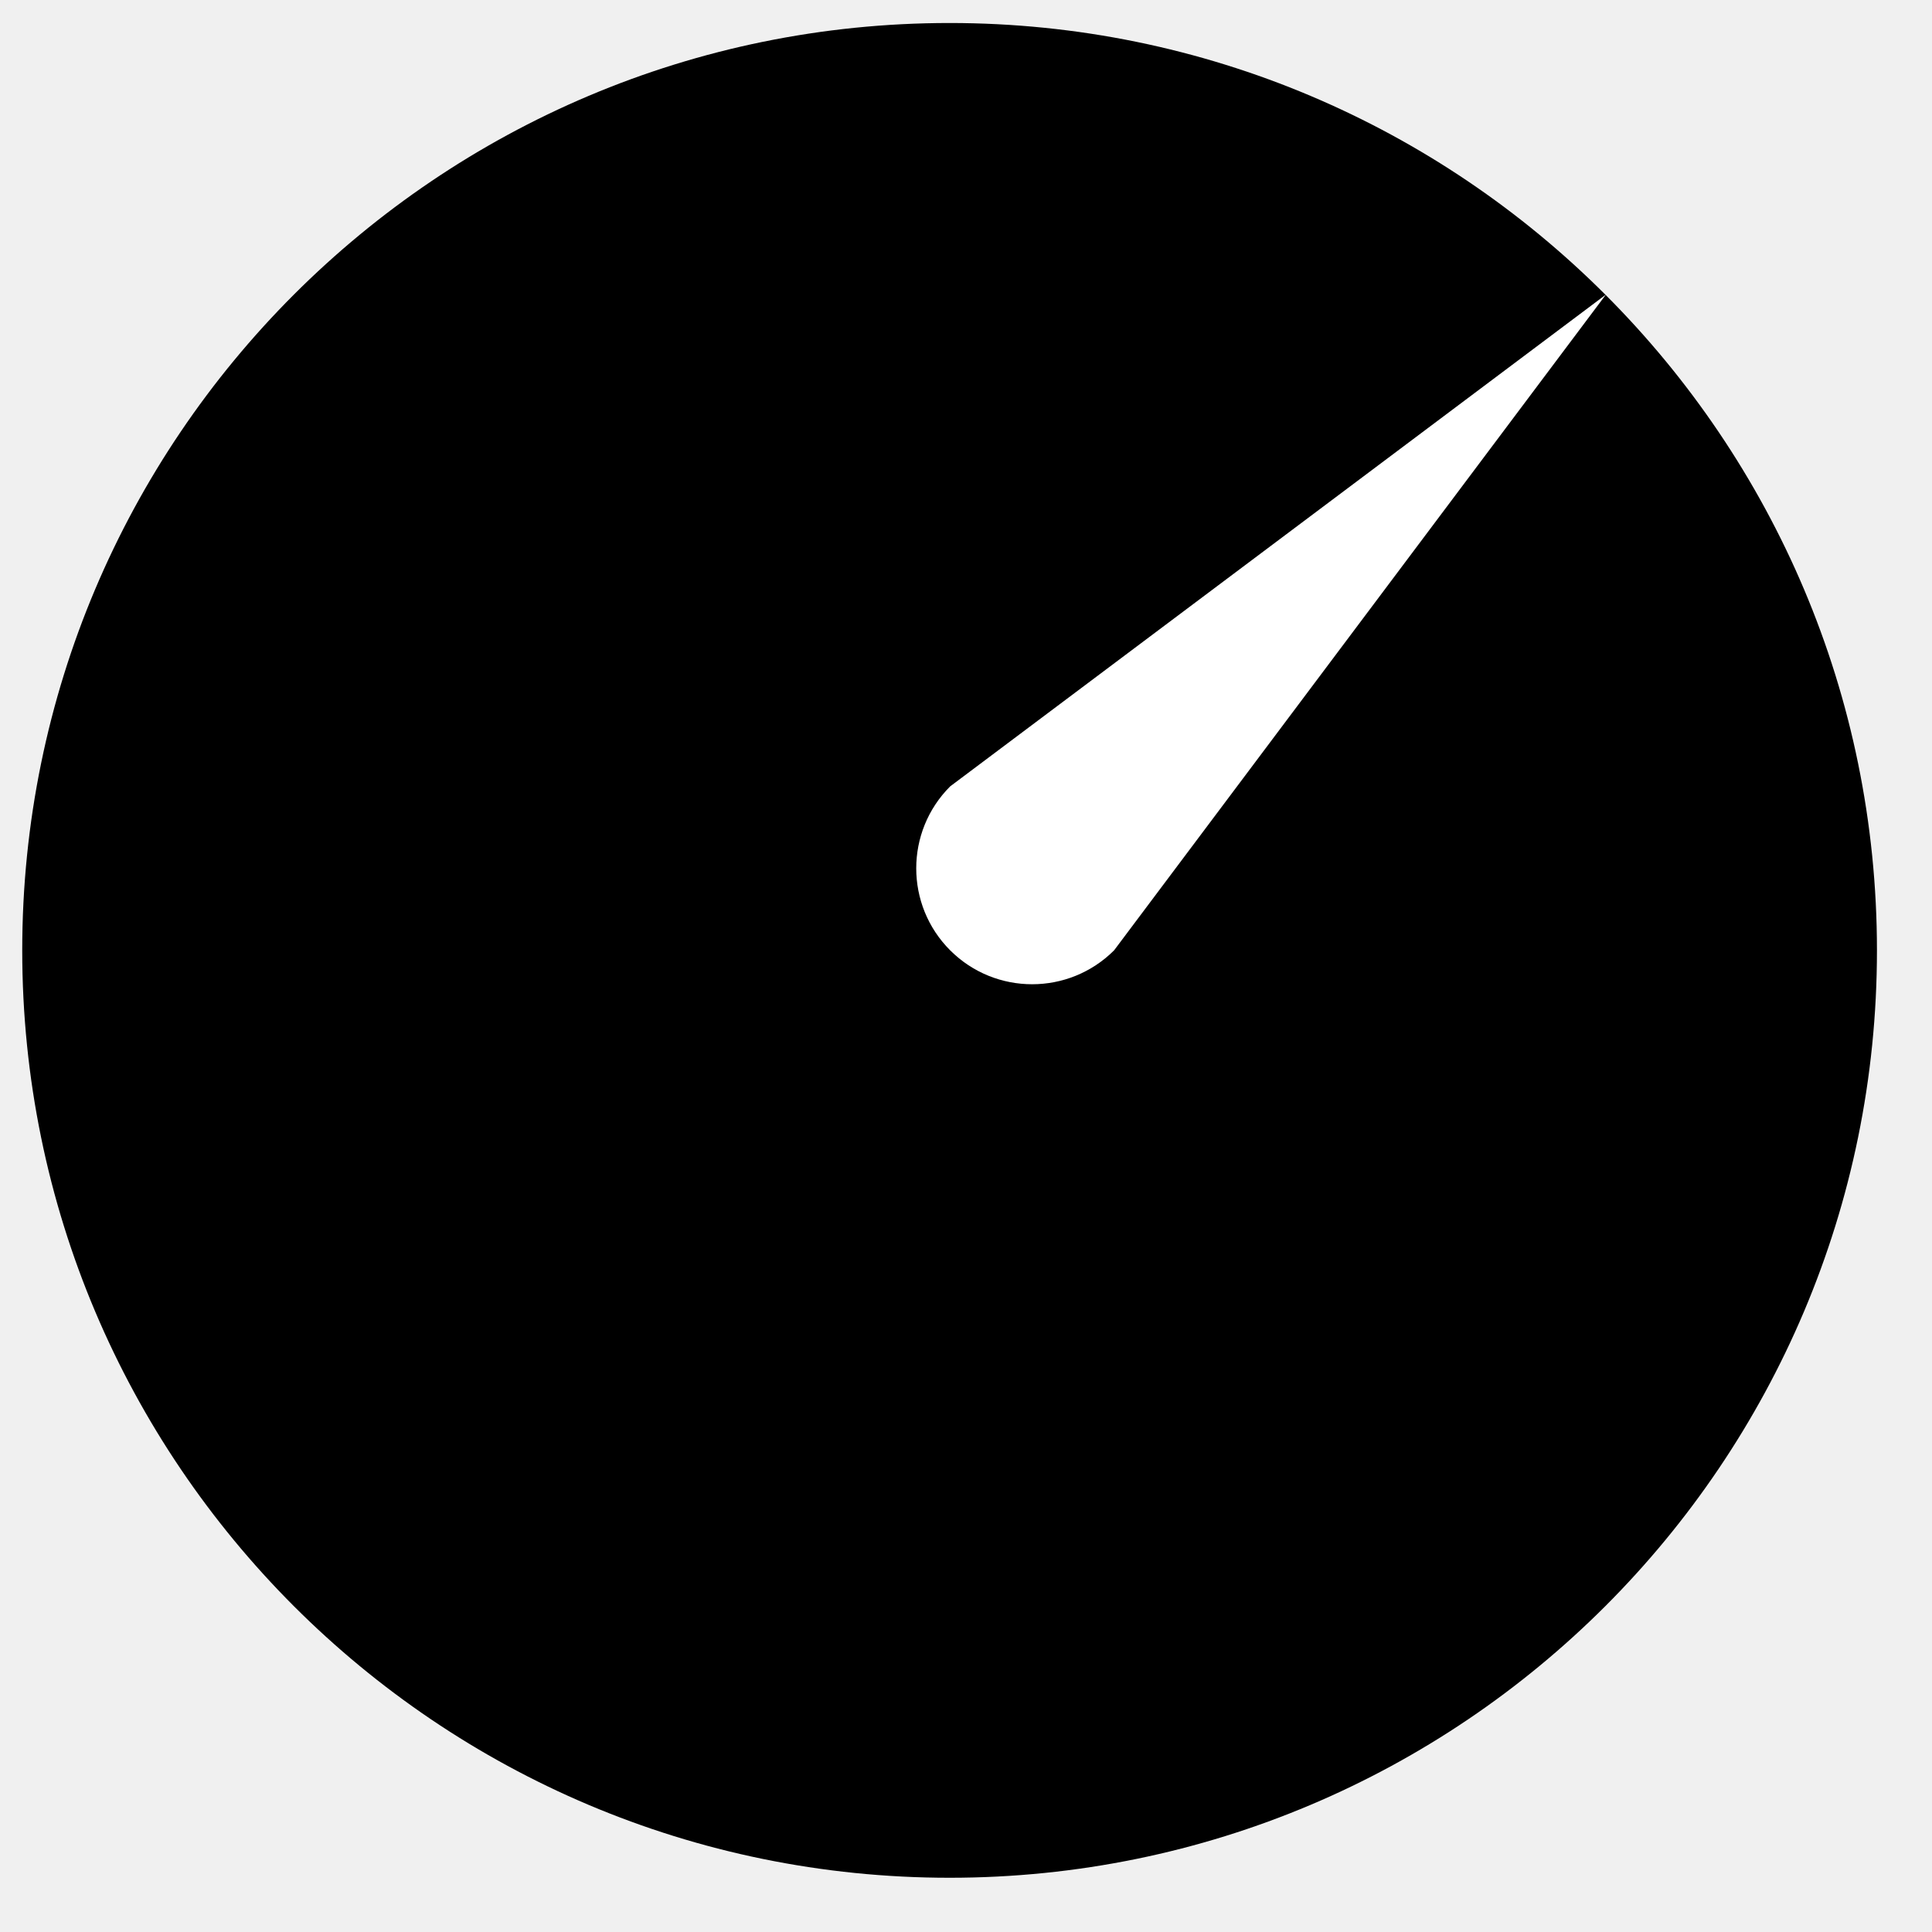
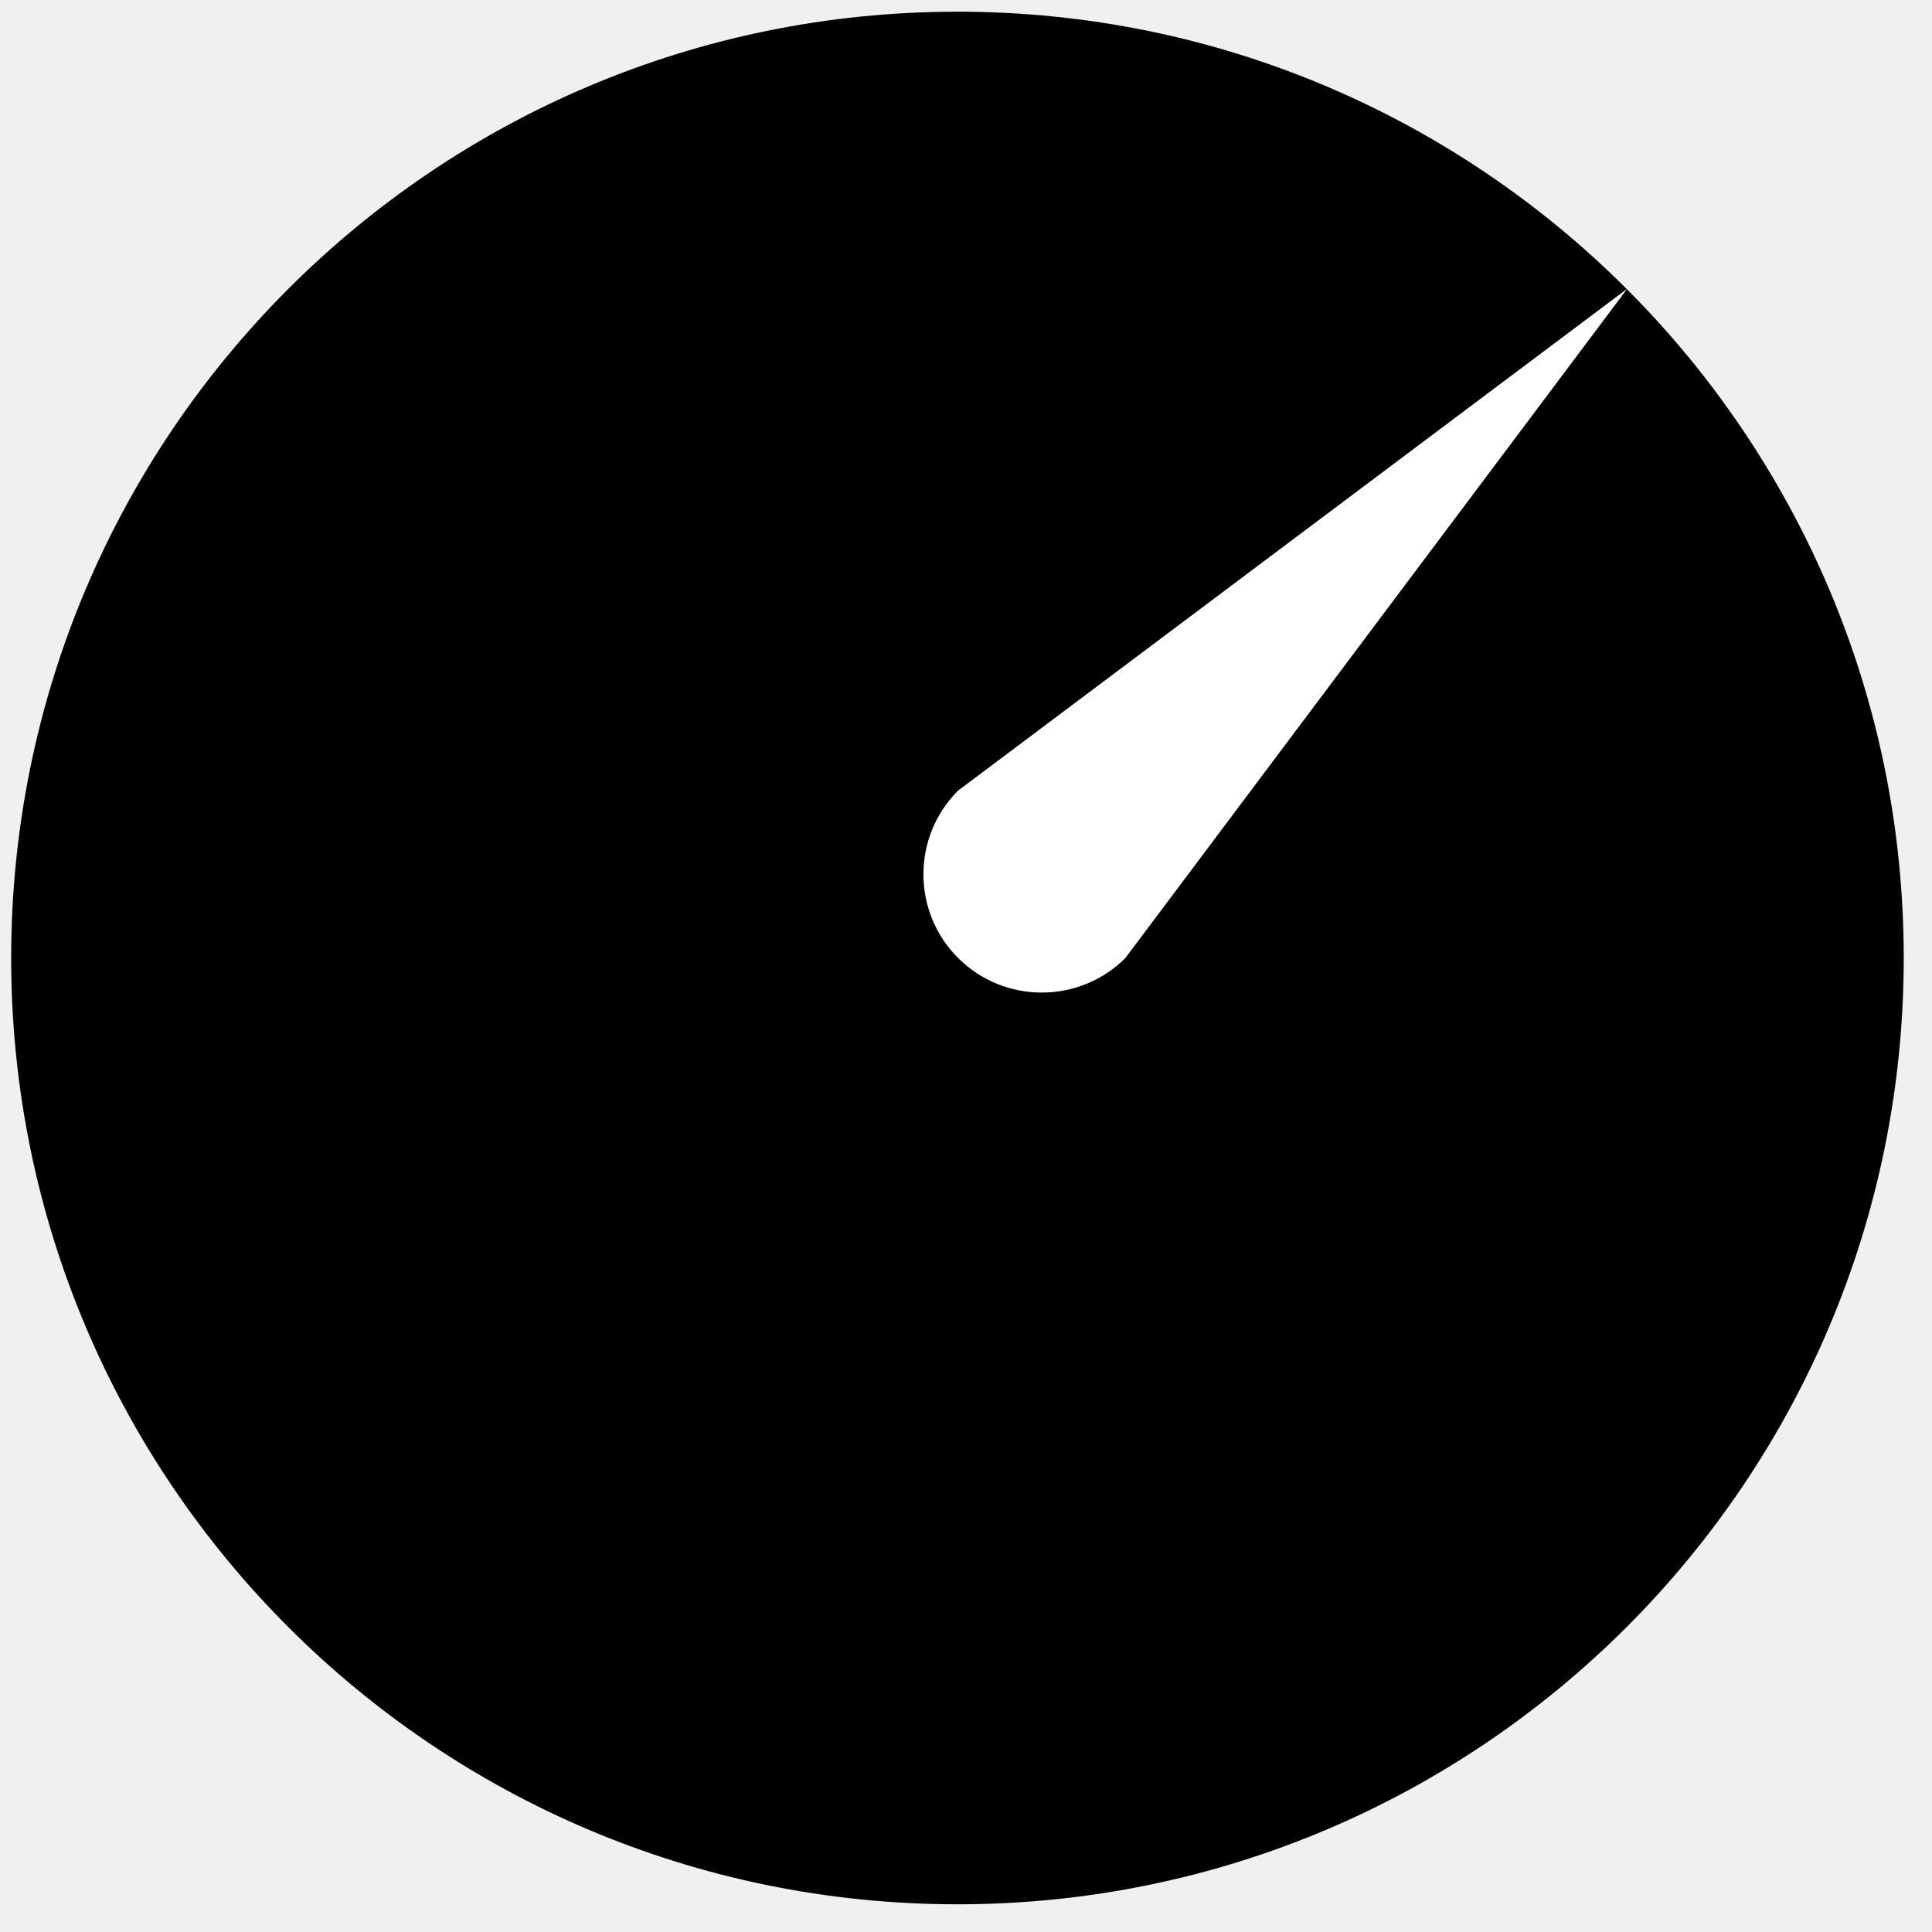
- <svg xmlns="http://www.w3.org/2000/svg" width="25px" height="25px" version="1.1" xml:space="preserve" style="fill-rule:evenodd;clip-rule:evenodd;stroke-linejoin:round;stroke-miterlimit:2;">
-   <g transform="matrix(1,0,0,1,-1946,-48)">
-     <g transform="matrix(1,0,0,1,0,30.298)">
-       <g id="bpm" transform="matrix(0.500001,0,0,0.500002,1459.18,-99.3057)">
+ <svg xmlns="http://www.w3.org/2000/svg" width="49px" height="49px" version="1.1" xml:space="preserve" style="fill-rule:evenodd;clip-rule:evenodd;stroke-linejoin:round;stroke-miterlimit:2;">
+   <g transform="matrix(1,0,0,1,-1946,-176)">
+     <g transform="matrix(1,0,0,1,2.27374e-13,20.6936)">
+       <g id="bpm" transform="matrix(1,0,0,1,972.07,-79.0069)">
        <g id="bpm-bg" transform="matrix(0.827698,0,0,1.29375,182.103,19.7231)">
          <ellipse cx="986" cy="184.647" rx="28.996" ry="18.551" />
        </g>
        <g id="bpm-dial" transform="matrix(0.342984,0.342984,-0.825055,0.825055,755.27,-185.3)">
-           <path d="M1001.31,101.211l-6.185,17.998c-0,1.419 2.772,2.571 6.185,2.571c3.414,0 6.185,-1.152 6.185,-2.571l-6.185,-17.998Z" style="fill:white;" />
+           <path d="M1001.31,101.211L995.125,119.209C995.125,120.628 997.897,121.78 1001.31,121.78C1004.72,121.78 1007.5,120.628 1007.5,119.209L1001.31,101.211Z" style="fill:white;" />
        </g>
      </g>
    </g>
  </g>
</svg>
